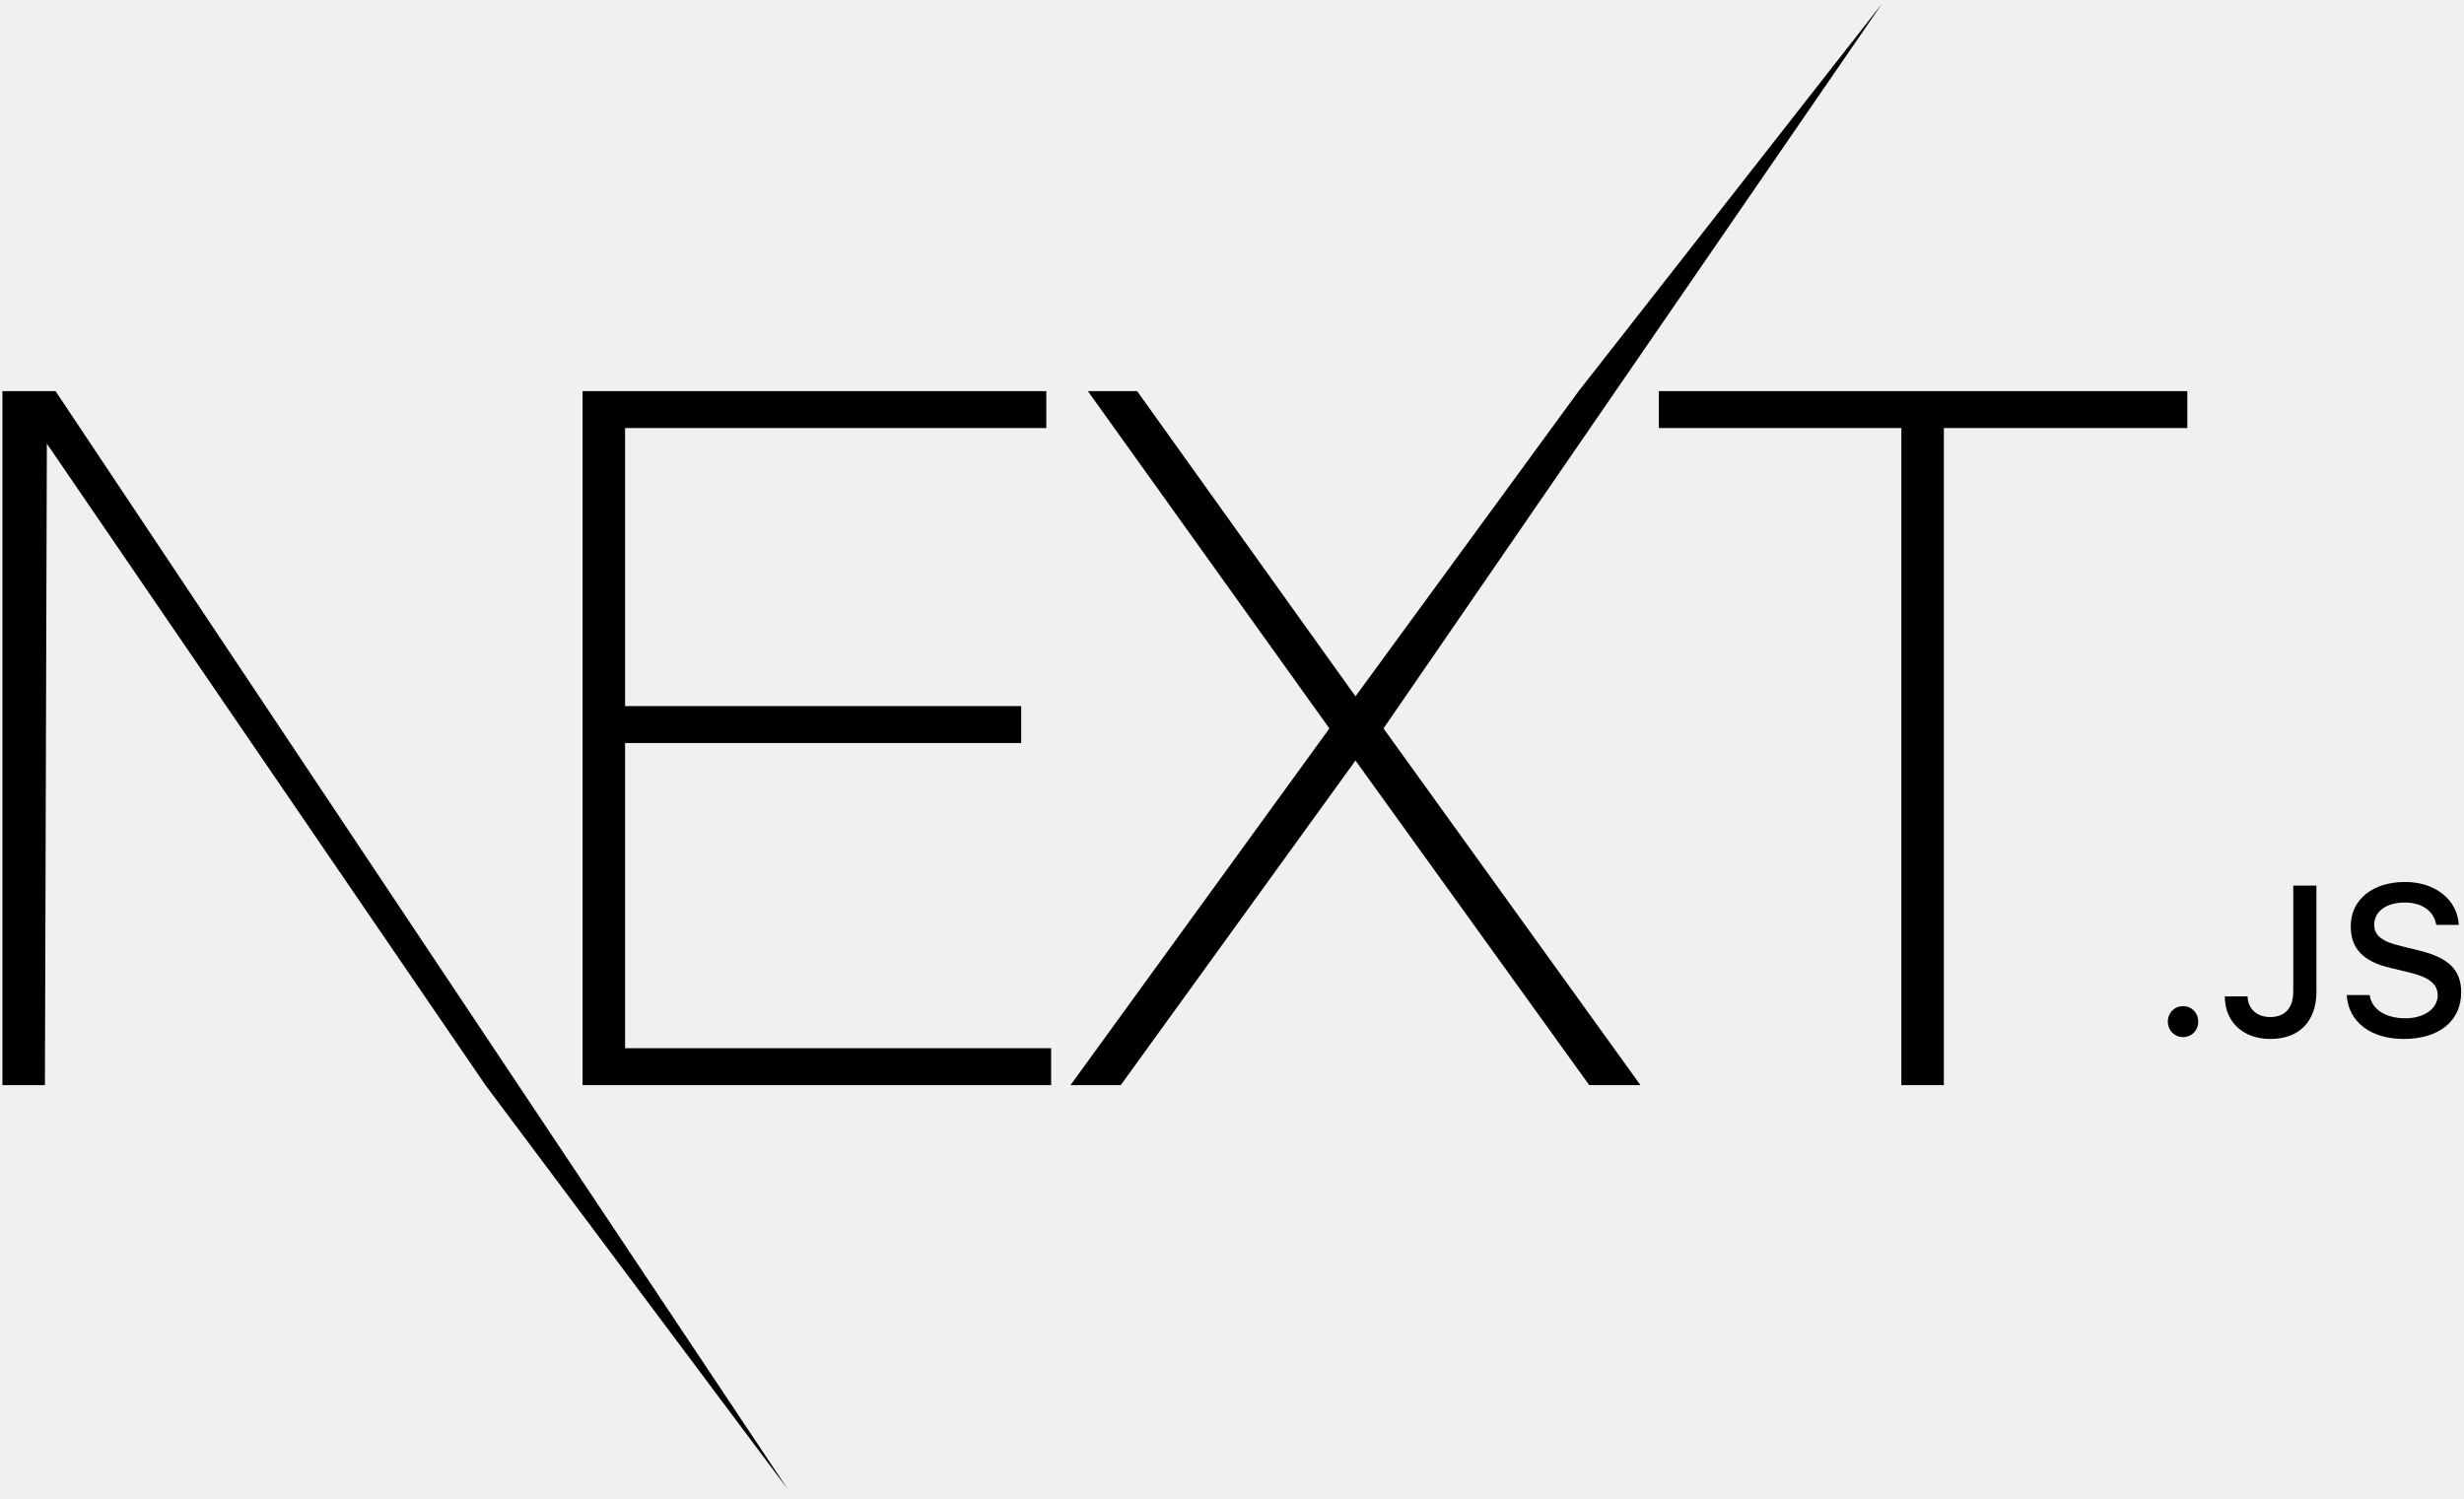
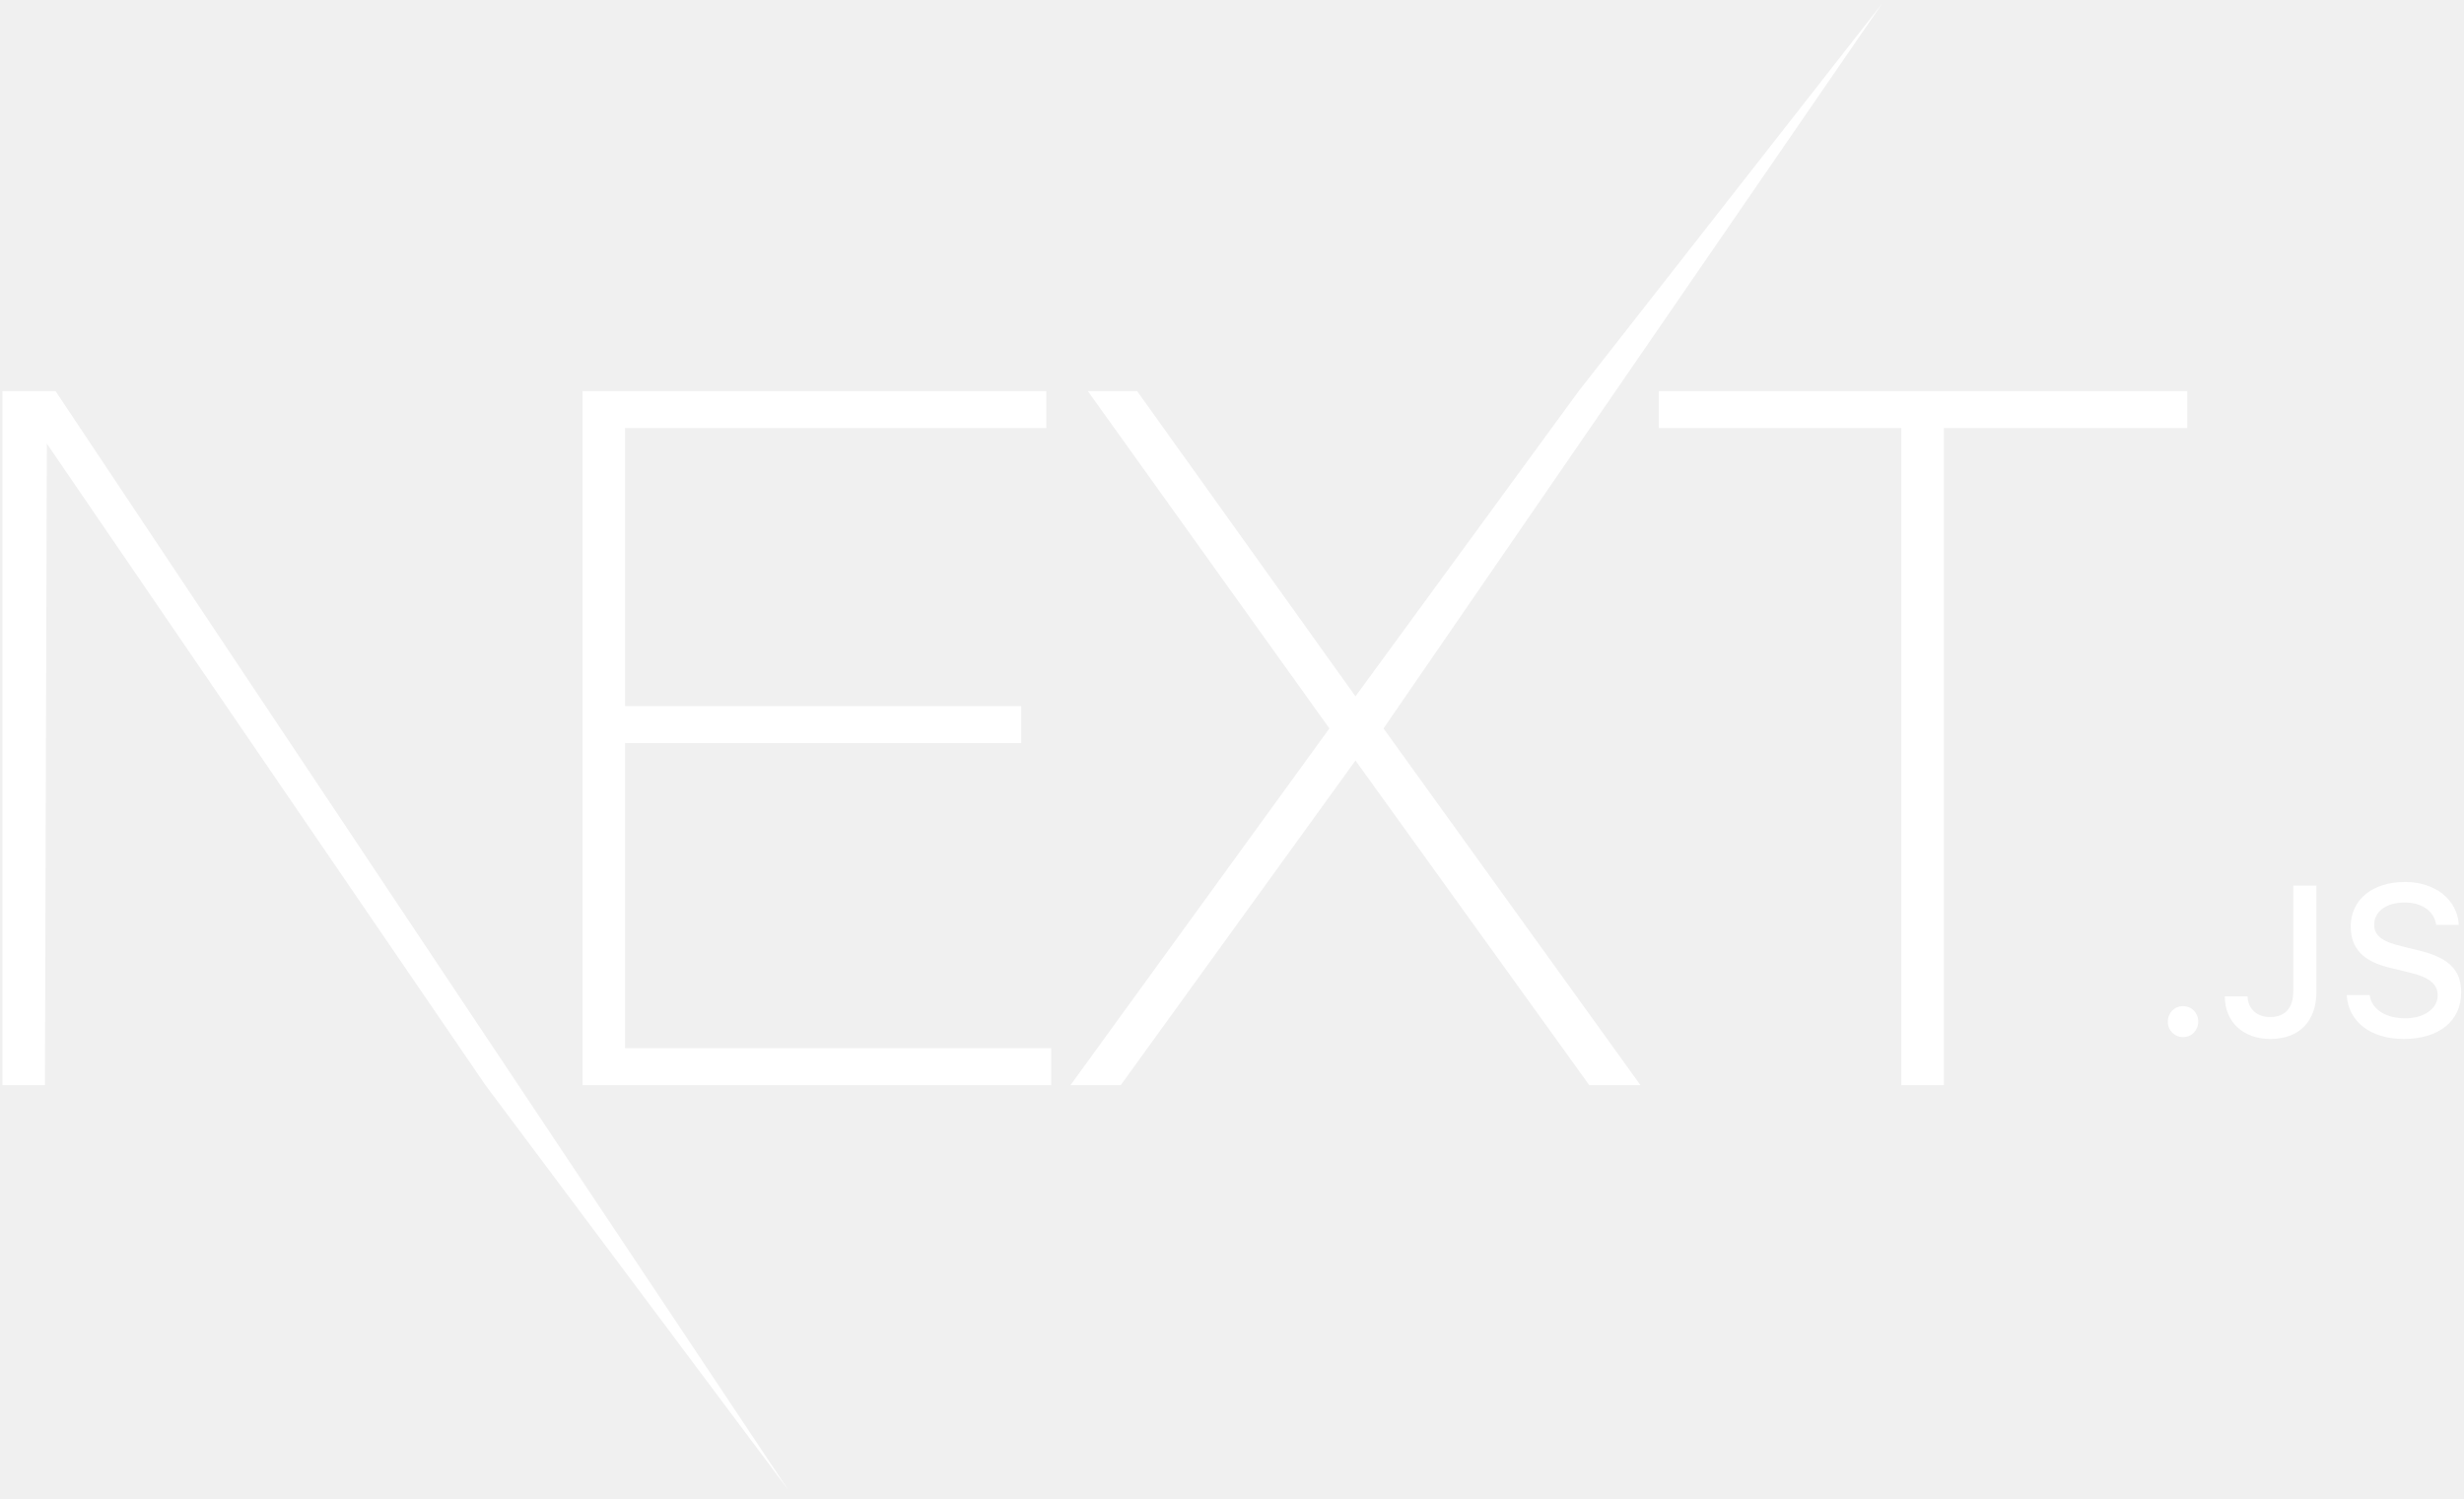
<svg xmlns="http://www.w3.org/2000/svg" width="148" height="90" viewBox="0 0 148 90">
-   <path d="M34.992 23.495h27.855v2.219H37.546v16.699h23.792v2.219H37.546v18.334h25.591v2.219H34.992v-41.69zm30.35 0h2.96l13.115 18.334 13.405-18.334L113.055.207 83.1 43.756l15.436 21.429H95.46L81.417 45.683 67.316 65.185h-3.018L79.85 43.756 65.343 23.495zm34.297 2.219v-2.219h31.742v2.219h-14.623v39.47h-2.554v-39.47H99.64zM.145 23.495h3.192l44.011 66.003L29.16 65.185 2.814 26.648l-.116 38.537H.145v-41.69zm130.98 38.801c-.523 0-.914-.405-.914-.928 0-.524.391-.929.913-.929.528 0 .913.405.913.929 0 .523-.385.928-.913.928zm2.508-2.443H135c.019.742.56 1.24 1.354 1.24.888 0 1.391-.535 1.391-1.539v-6.356h1.391v6.362c0 1.808-1.043 2.849-2.77 2.849-1.62 0-2.732-1.01-2.732-2.556zm7.322-.08h1.379c.118.853.95 1.395 2.149 1.395 1.117 0 1.937-.58 1.937-1.377 0-.685-.521-1.097-1.708-1.377l-1.155-.28c-1.62-.38-2.36-1.166-2.36-2.487 0-1.602 1.304-2.668 3.26-2.668 1.82 0 3.15 1.066 3.23 2.58h-1.354c-.13-.828-.85-1.346-1.894-1.346-1.1 0-1.832.53-1.832 1.34 0 .642.472 1.01 1.64 1.284l.987.243c1.838.43 2.596 1.178 2.596 2.53 0 1.72-1.33 2.799-3.453 2.799-1.987 0-3.323-1.029-3.422-2.637z" fill="#000" fill-rule="nonzero" />
+   <path d="M34.992 23.495h27.855v2.219H37.546v16.699h23.792v2.219H37.546v18.334h25.591v2.219H34.992v-41.69zm30.35 0h2.96l13.115 18.334 13.405-18.334L113.055.207 83.1 43.756l15.436 21.429H95.46L81.417 45.683 67.316 65.185h-3.018L79.85 43.756 65.343 23.495zm34.297 2.219v-2.219h31.742v2.219h-14.623v39.47h-2.554v-39.47H99.64zM.145 23.495h3.192l44.011 66.003L29.16 65.185 2.814 26.648l-.116 38.537H.145v-41.69zm130.98 38.801c-.523 0-.914-.405-.914-.928 0-.524.391-.929.913-.929.528 0 .913.405.913.929 0 .523-.385.928-.913.928zm2.508-2.443H135c.019.742.56 1.24 1.354 1.24.888 0 1.391-.535 1.391-1.539v-6.356h1.391v6.362c0 1.808-1.043 2.849-2.77 2.849-1.62 0-2.732-1.01-2.732-2.556zm7.322-.08h1.379c.118.853.95 1.395 2.149 1.395 1.117 0 1.937-.58 1.937-1.377 0-.685-.521-1.097-1.708-1.377l-1.155-.28c-1.62-.38-2.36-1.166-2.36-2.487 0-1.602 1.304-2.668 3.26-2.668 1.82 0 3.15 1.066 3.23 2.58h-1.354c-.13-.828-.85-1.346-1.894-1.346-1.1 0-1.832.53-1.832 1.34 0 .642.472 1.01 1.64 1.284l.987.243c1.838.43 2.596 1.178 2.596 2.53 0 1.72-1.33 2.799-3.453 2.799-1.987 0-3.323-1.029-3.422-2.637z" fill="#FFF" fill-rule="nonzero" />
</svg>
